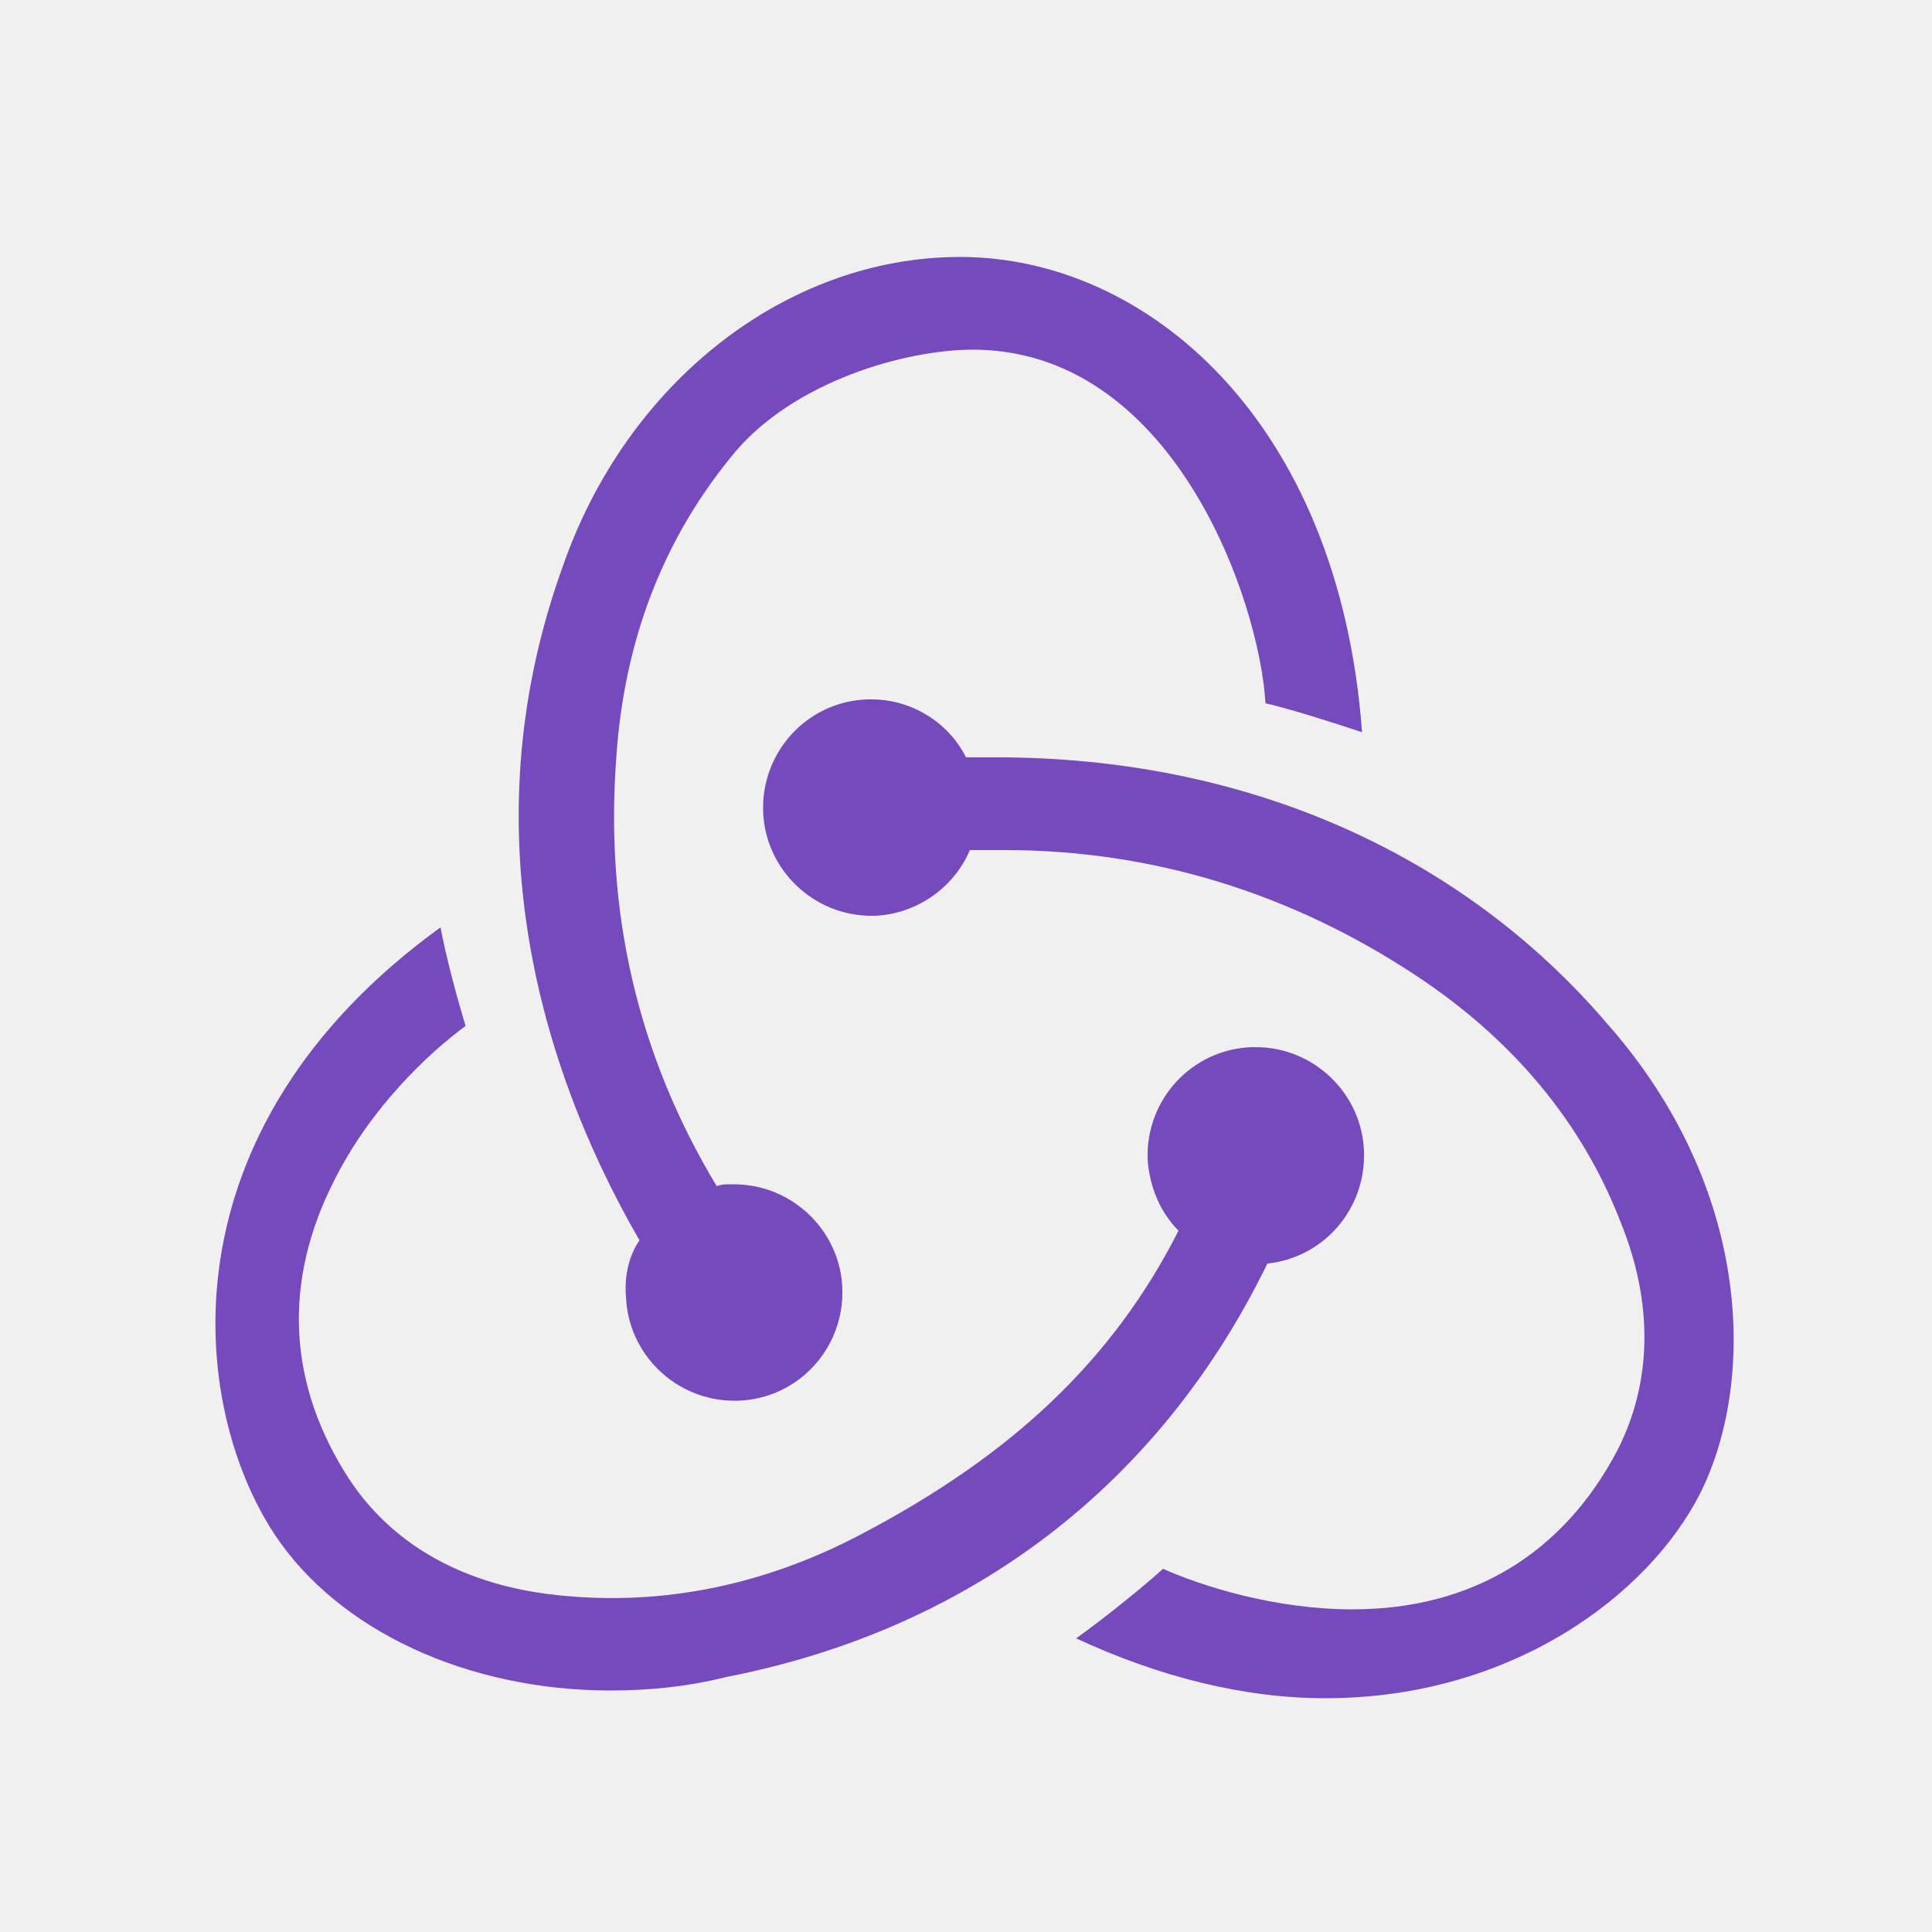
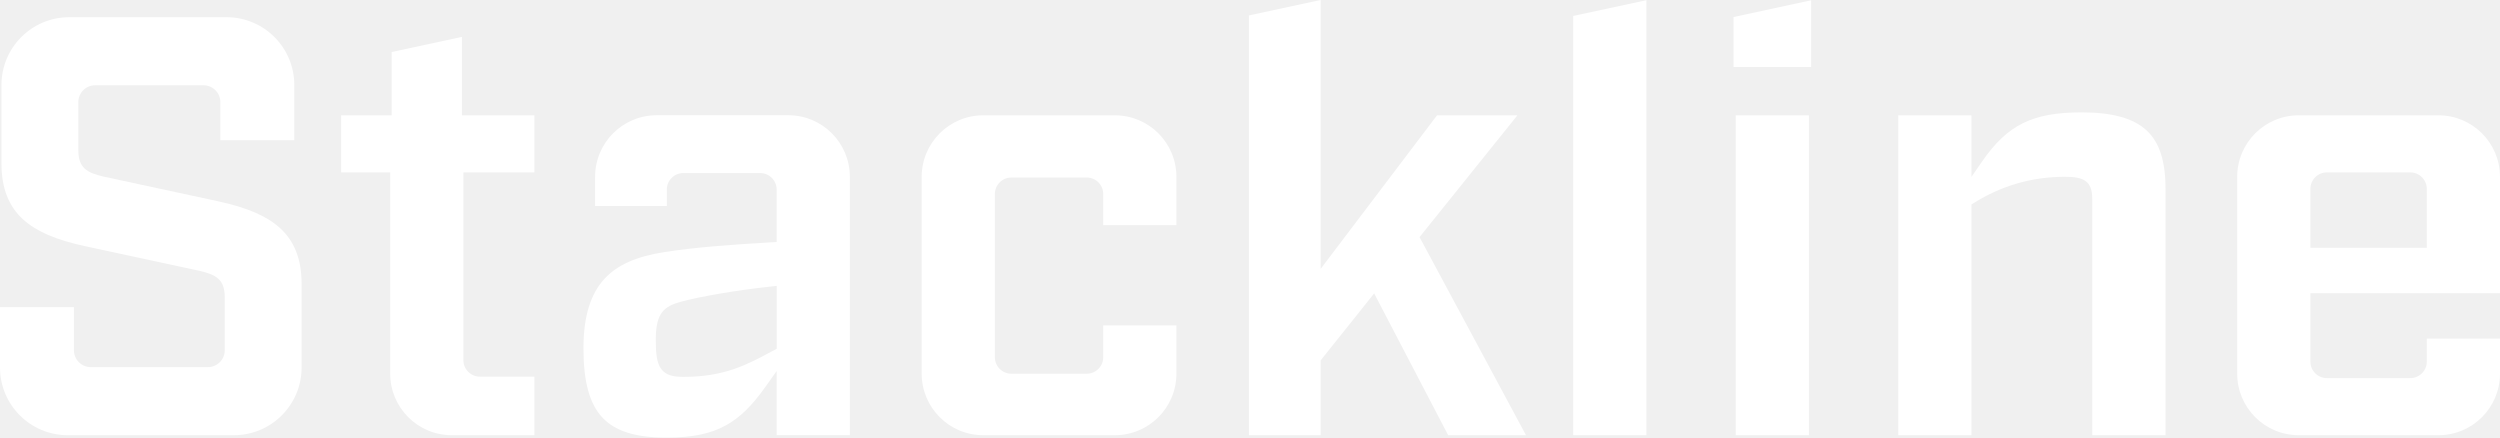
- <svg xmlns="http://www.w3.org/2000/svg" viewBox="0 0 100 100">
-   <g fill="#764ABC">
-     <path d="M65.6 65.4c2.9-.3 5.1-2.8 5-5.8-.1-3-2.6-5.4-5.6-5.4h-.2c-3.1.1-5.5 2.7-5.4 5.8.1 1.5.7 2.8 1.6 3.7-3.4 6.7-8.6 11.6-16.4 15.7-5.3 2.8-10.8 3.8-16.3 3.1-4.5-.6-8-2.6-10.2-5.9-3.2-4.9-3.5-10.2-.8-15.5 1.9-3.8 4.9-6.6 6.8-8-.4-1.3-1-3.5-1.3-5.1-14.5 10.5-13 24.7-8.6 31.4 3.3 5 10 8.1 17.4 8.1 2 0 4-.2 6-.7 12.8-2.5 22.5-10.1 28-21.4z" />
-     <path d="M83.2 53c-7.6-8.9-18.8-13.8-31.6-13.8H50c-.9-1.8-2.8-3-4.9-3h-.2c-3.1.1-5.5 2.7-5.4 5.8.1 3 2.6 5.4 5.6 5.4h.2c2.2-.1 4.1-1.5 4.9-3.4H52c7.6 0 14.8 2.2 21.3 6.5 5 3.3 8.6 7.6 10.6 12.8 1.7 4.2 1.6 8.3-.2 11.8-2.8 5.3-7.5 8.2-13.7 8.2-4 0-7.8-1.2-9.8-2.1-1.1 1-3.1 2.6-4.5 3.6 4.3 2 8.7 3.1 12.9 3.1 9.6 0 16.7-5.3 19.4-10.6 2.9-5.8 2.7-15.8-4.8-24.3z" />
-     <path d="M32.4 67.1c.1 3 2.6 5.4 5.6 5.4h.2c3.1-.1 5.5-2.7 5.4-5.8-.1-3-2.6-5.4-5.6-5.4h-.2c-.2 0-.5 0-.7.1-4.1-6.8-5.8-14.2-5.2-22.2.4-6 2.4-11.2 5.9-15.5 2.9-3.7 8.5-5.5 12.3-5.6 10.6-.2 15.1 13 15.4 18.3 1.3.3 3.5 1 5 1.5-1.2-16.2-11.2-24.6-20.8-24.6-9 0-17.3 6.5-20.6 16.1-4.6 12.8-1.6 25.1 4 34.8-.5.7-.8 1.8-.7 2.9z" />
+ <svg xmlns="http://www.w3.org/2000/svg" version="1.1" id="Layer_1" x="0px" y="0px" viewBox="0 0 3415 597.8" style="enable-background:new 0 0 3415 597.8;" xml:space="preserve">
+   <style type="text/css">
+ 	.st0{fill:#FFFFFF;}
+ </style>
+   <g id="on_black">
+     <path class="st0" d="M92.4,594.5c-51-0.1-92.3-41.4-92.4-92.4v-82.6h101v59c0,12.7,10.3,23,23,23l0,0h160c12.7,0,23-10.3,23-23l0,0   v-72.3c0-24.1-11.2-30.9-34.7-36.3l-156-33.6c-39.5-8.5-66.3-20-84.3-36.2C11.8,282,2,256.9,2,223.4V115.9   c0.1-51,41.4-92.3,92.4-92.4h215.2c51,0.1,92.3,41.4,92.4,92.4v75.6H301v-52c0-12.7-10.3-23-23-23l0,0H130c-12.7,0-23,10.3-23,23   l0,0V205c0,24.1,11.2,30.9,34.7,36.3l156,33.6c39.5,8.5,66.3,20,84.3,36.2c20.2,18.1,30,43.2,30,76.7v114.3   c-0.1,51-41.4,92.3-92.4,92.4H92.4z" />
+     <path class="st0" d="M617,594.5c-46.4-0.1-83.9-37.6-84-84v-275h-67v-78h69V71.1l96-20.7v107.1h99v78h-97V492   c0,12.4,10.1,22.5,22.5,22.5H730v80H617z" />
+     <path class="st0" d="M910.9,597.8c-42.5,0-70.4-8.7-87.9-27.3c-17.7-18.8-26-48.9-26-94.8c0-43.3,9.6-74.5,29.3-95.5   c17.5-18.6,43.4-30,81.6-35.9c41.5-6.4,84.8-9.7,145.5-13.3l7.5-0.4v-71.7c0-12.4-10.1-22.5-22.5-22.5h-105   c-12.4,0-22.5,10.1-22.5,22.5v22.5h-98v-40c0.1-46.4,37.6-83.9,84-84h180c46.4,0.1,83.9,37.6,84,84v353h-100v-87.6l-14.5,20.5   c-19.2,27.1-35.6,43.2-55,53.8C970.7,592.6,945.1,597.8,910.9,597.8z M1052.2,391.5c-48.4,5.1-97.6,14.1-121.1,20.4   c-24.4,6.5-35.3,15.6-35.3,52.2c0,18.2,1.2,31.2,7.1,39.5c6.6,9.3,17.2,11.2,31,11.2c55.6,0,86.7-16.7,119.6-34.4l7.5-4v-85.9   L1052.2,391.5z" />
+     <path class="st0" d="M1343,594.5c-46.4-0.1-83.9-37.6-84-84v-269c0.1-46.4,37.6-83.9,84-84h180c46.4,0.1,83.9,37.6,84,84v66h-100   V265c0-12.4-10.1-22.5-22.5-22.5h-103c-12.4,0-22.5,10.1-22.5,22.5v223c0,12.4,10.1,22.5,22.5,22.5h103c12.4,0,22.5-10.1,22.5-22.5   v-43.5h100v66c-0.1,46.4-37.6,83.9-84,84H1343z" />
+     <polygon class="st0" points="1978.2,594.5 1877.1,400.8 1804,492.3 1804,594.5 1706,594.5 1706,21.1 1804,0 1804,367.3 1963,157.5    2072.8,157.5 1939.1,323.9 2084.5,594.5  " />
+     <polygon class="st0" points="2149,594.5 2149,21.8 2249,0.3 2249,594.5  " />
+     <path class="st0" d="M2371,594.5v-437h100v437H2371z M2368,91.5V23.3l106-22.9v91.1H2368z" />
+     <path class="st0" d="M2858,594.5V271.3c0-25.1-13.1-29.8-37.3-29.8c-44.8,0-86.4,12-124,35.5l-3.7,2.3v315.2h-100v-437h100v84.1   l14.6-21.1c34.7-50.1,69-67,136-67c41.9,0,71,8.1,88.8,24.8c17.5,16.4,25.7,41.7,25.7,79.6v336.6H2858z" />
+     <path class="st0" d="M3140,594.5c-46.4-0.1-83.9-37.6-84-84v-269c0.1-46.4,37.6-83.9,84-84h191c46.4,0.1,83.9,37.6,84,84v159h-259   V494c0,12.4,10.1,22.5,22.5,22.5h114c12.4,0,22.5-10.1,22.5-22.5v-31.5h100v48c-0.1,46.4-37.6,83.9-84,84H3140z M3178.5,235.5   c-12.4,0-22.5,10.1-22.5,22.5v80.5h159V258c0-12.4-10.1-22.5-22.5-22.5H3178.5z" />
  </g>
</svg>
